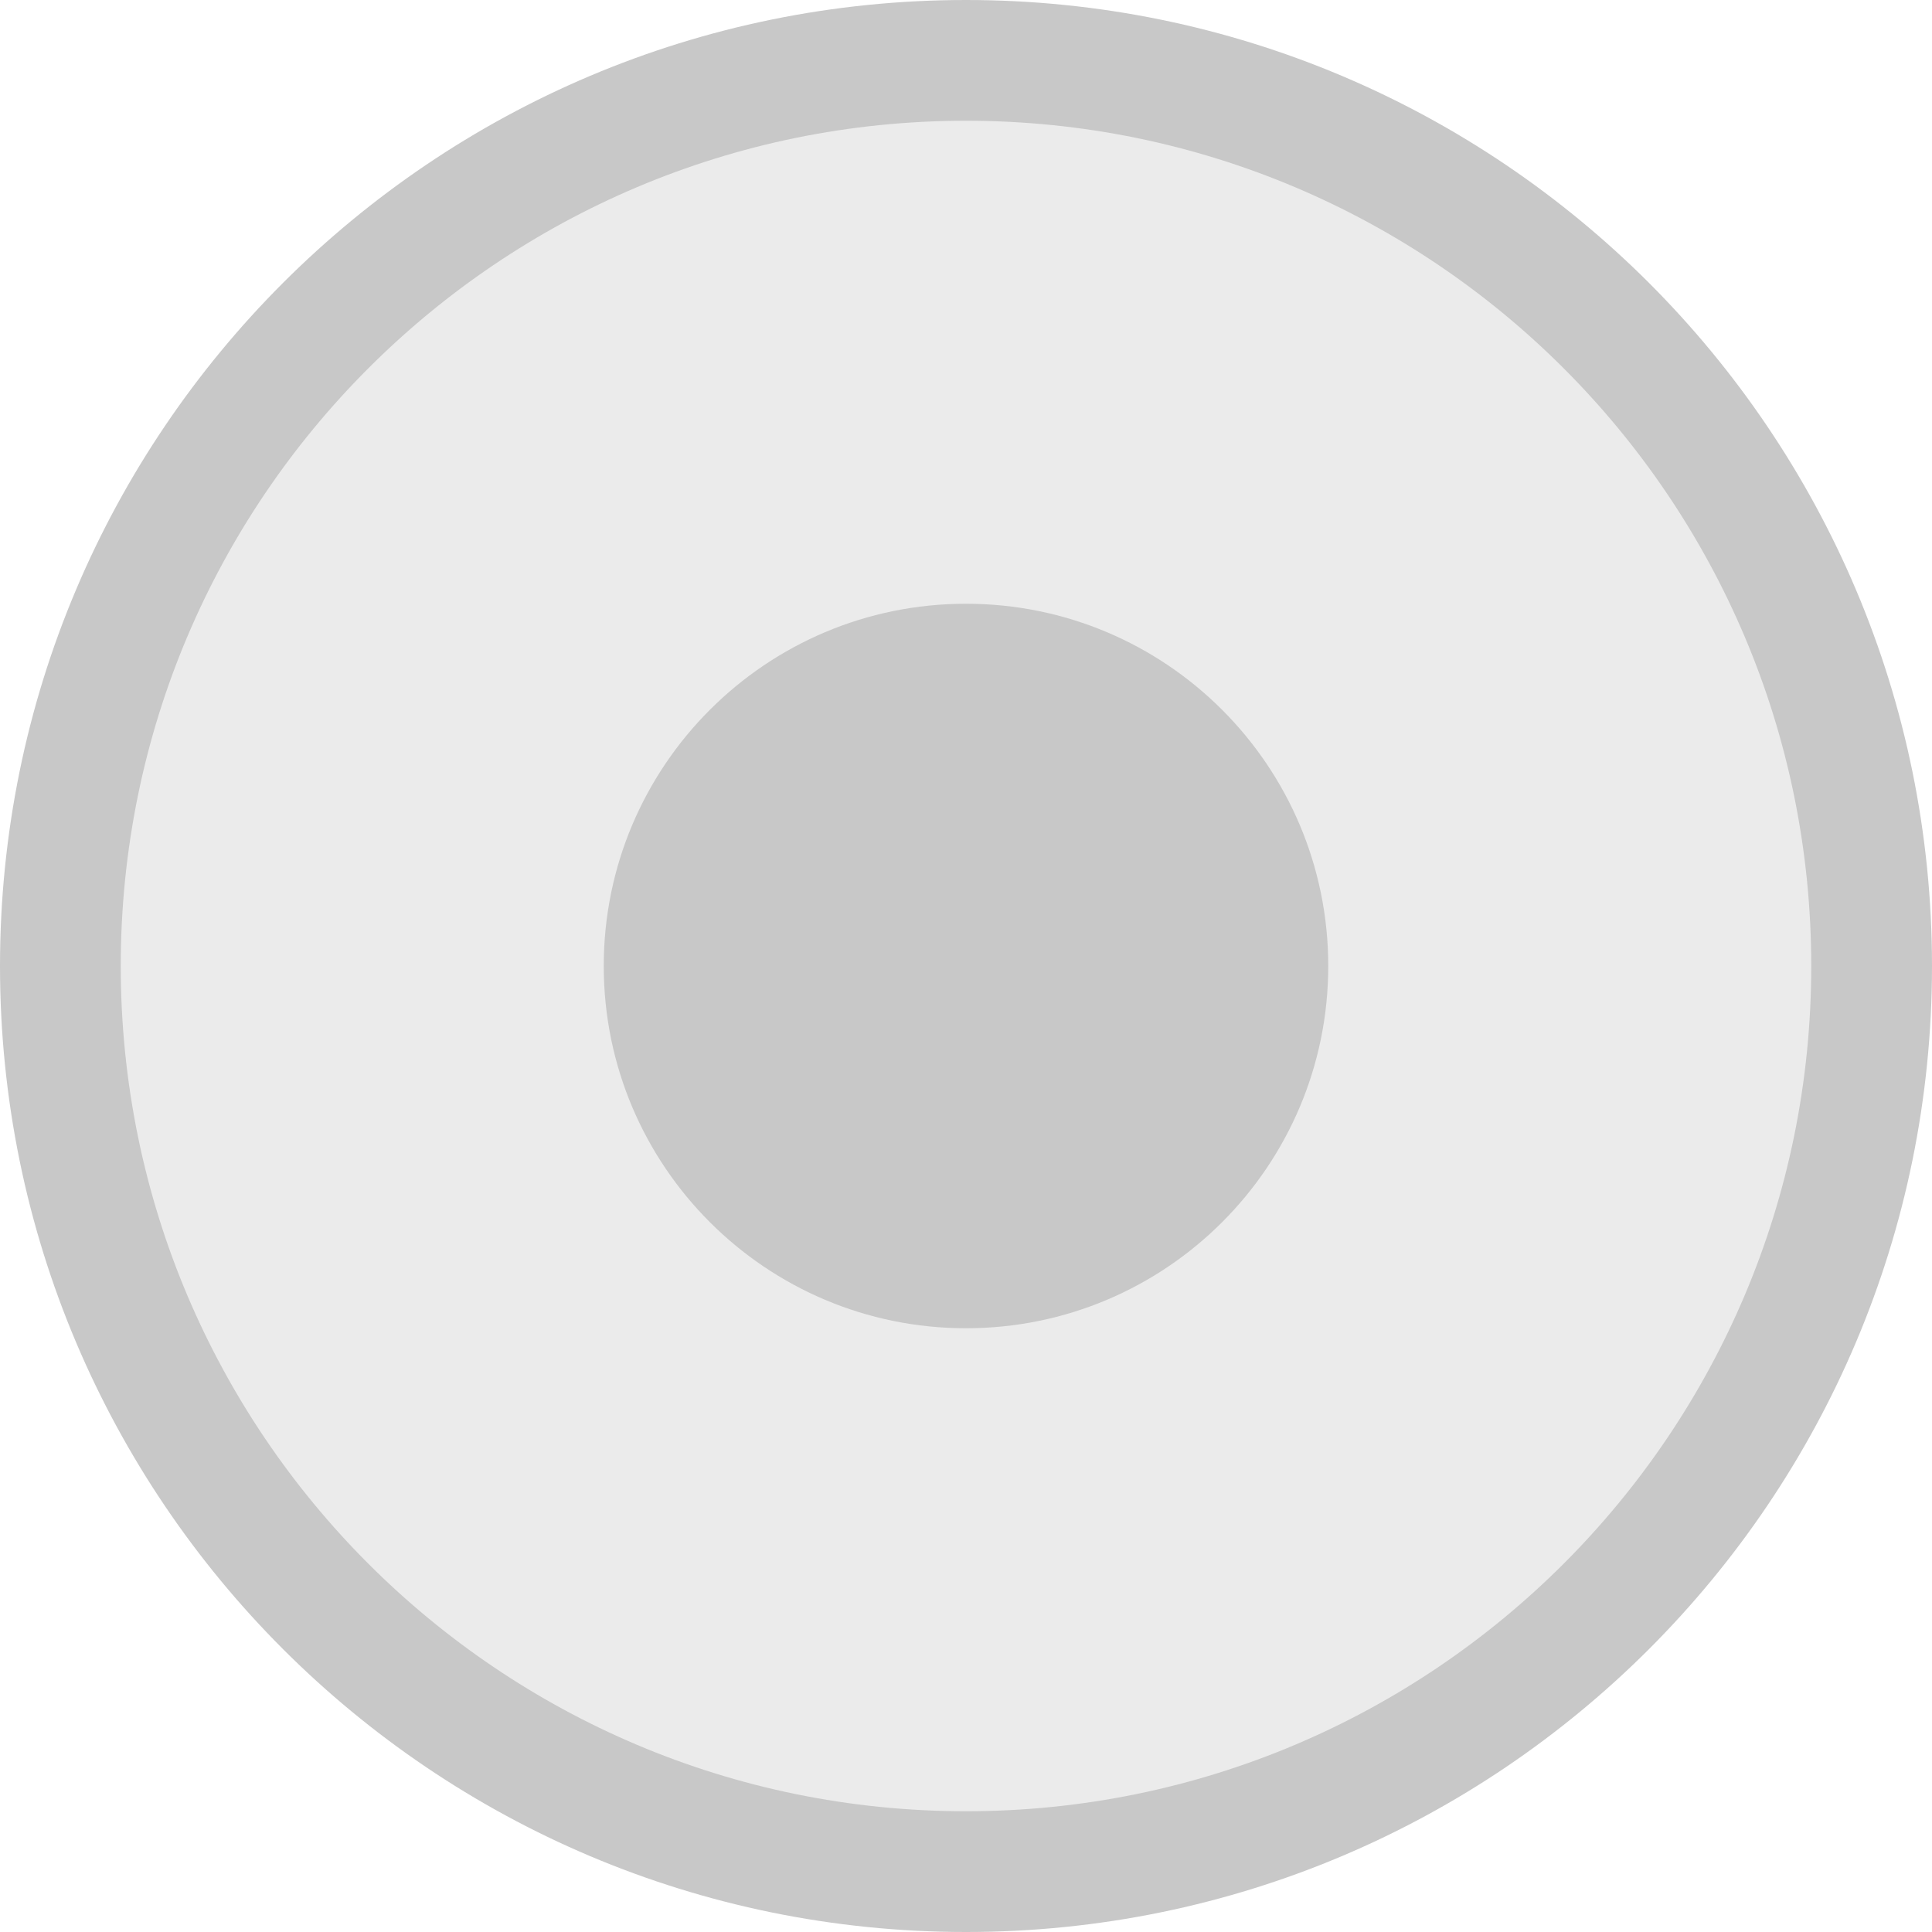
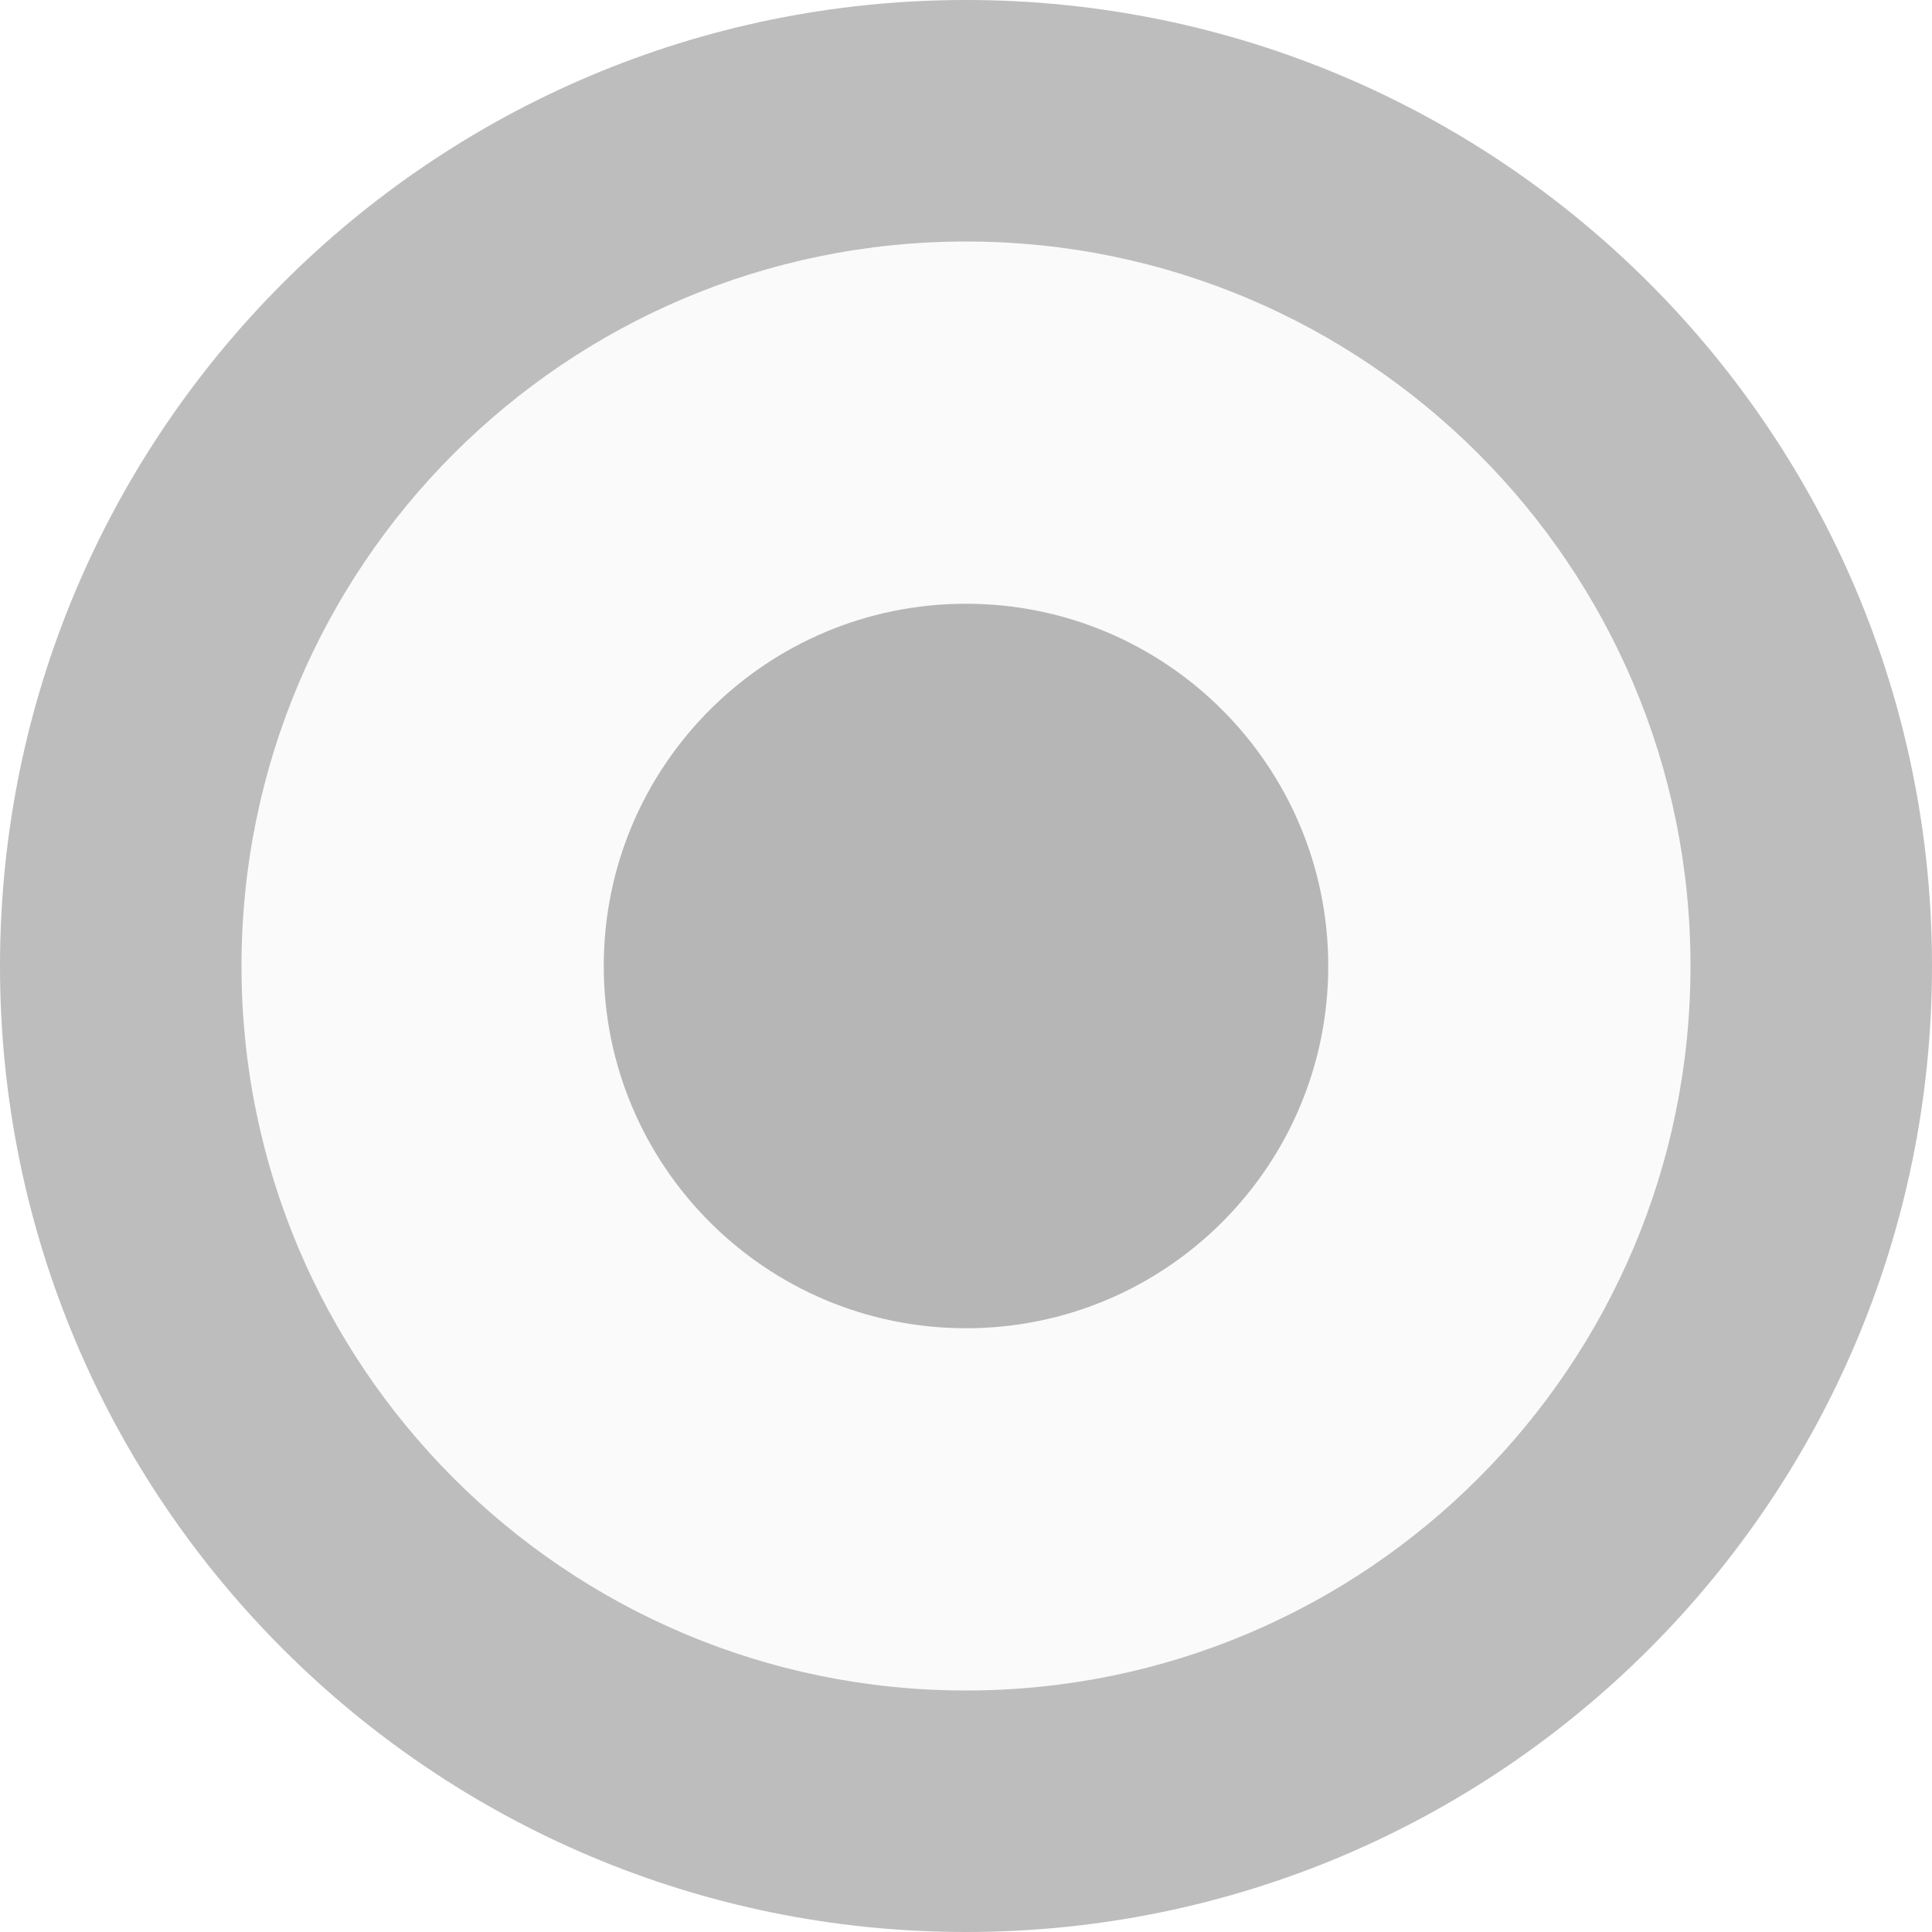
<svg xmlns="http://www.w3.org/2000/svg" viewBox="0 0 16 16" id="svg2" version="1.1" width="100%" height="100%">
  <defs id="defs16" />
-   <g transform="translate(0 -1036.362)" id="g4">
-     <path style="fill:#ebebeb;fill-opacity:1" d="m 8.032,1036.857 c 4.128,0 7.474,3.36 7.474,7.505 0,4.145 -3.346,7.505 -7.474,7.505 -4.128,0 -7.474,-3.36 -7.474,-7.505 0,-4.145 3.346,-7.505 7.474,-7.505 z" id="path6" />
-   </g>
-   <g style="fill:#aaa" transform="translate(0 -1036.362)" id="g8">
-     <path d="M 8 0 C 3.582 8.8817842e-16 -3.006854e-17 3.582 0 8 C 0 12.418 3.582 16 8 16 C 12.418 16 16 12.418 16 8 C 16 3.582 12.418 -1.8064254e-15 8 0 z M 8 1 C 11.866 1 15 4.134 15 8 C 15 11.866 11.866 15 8 15 C 4.134 15 1 11.866 1 8 C 1 4.134 4.134 1 8 1 z " transform="translate(0 1036.362)" id="path10" style="fill:#c8c8c8;fill-opacity:1" />
-     <path d="M 11,8 C 11,9.657 9.657,11 8,11 6.343,11 5,9.657 5,8 5,6.343 6.343,5 8,5 c 1.657,0 3,1.343 3,3 z" transform="translate(0 1036.362)" id="path12" style="fill:#c8c8c8;fill-opacity:1" />
-   </g>
+   <circle style="opacity:1;fill:#fafafa;fill-opacity:1;stroke:none;stroke-width:2.268;stroke-linecap:round;stroke-linejoin:miter;stroke-miterlimit:4;stroke-dasharray:none;stroke-opacity:1" id="path4135" cx="8" cy="8" r="6" />
+   <path style="opacity:0.26;fill:#000000;fill-opacity:1;stroke:none;stroke-width:1.5;stroke-linecap:butt;stroke-linejoin:miter;stroke-miterlimit:4;stroke-dasharray:none;stroke-opacity:1" d="M 8,0 A 8,8 0 0 0 -2e-7,8 8,8 0 0 0 8,16 8,8 0 0 0 16,8 8,8 0 0 0 8,0 Z m 0,2 A 6,6 0 0 1 14,8 6,6 0 0 1 8,14 6,6 0 0 1 2,8 6,6 0 0 1 8,2 Z" id="path4181" />
+   <path style="fill:#000000;fill-opacity:1;opacity:0.27" id="path12" d="M 11,8 C 11,9.657 9.657,11 8,11 6.343,11 5,9.657 5,8 5,6.343 6.343,5 8,5 c 1.657,0 3,1.343 3,3 z" />
</svg>
